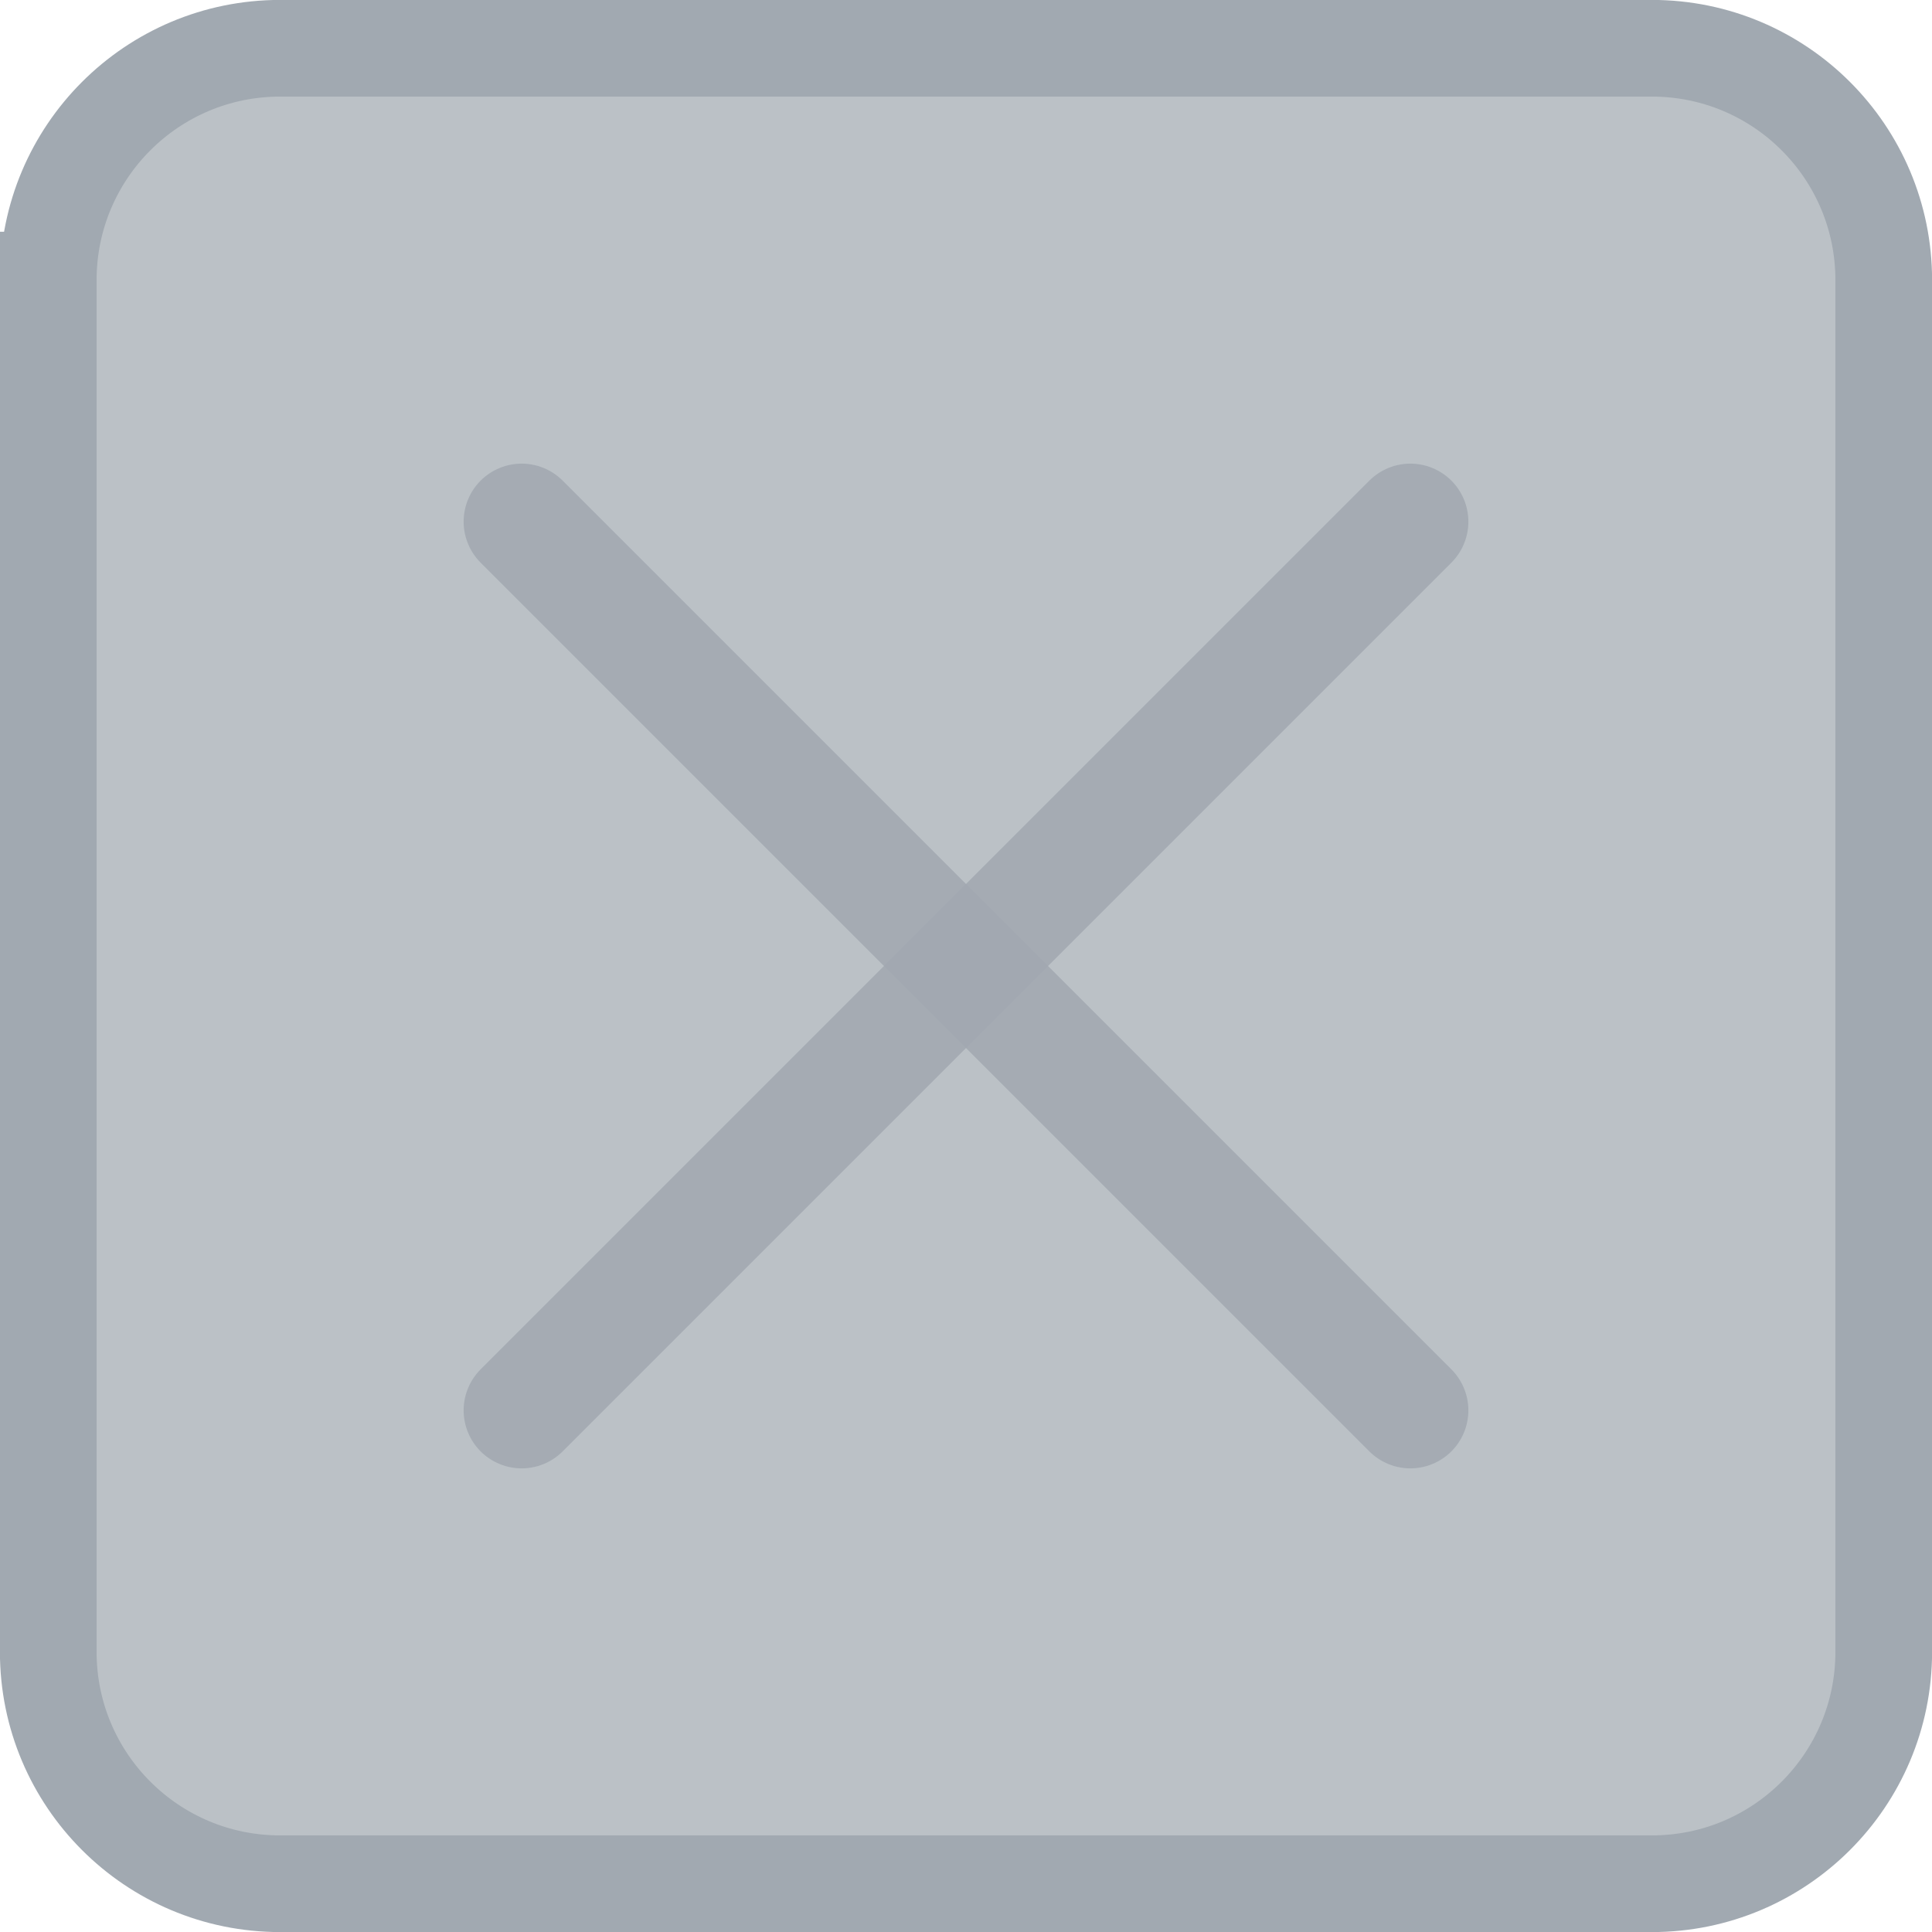
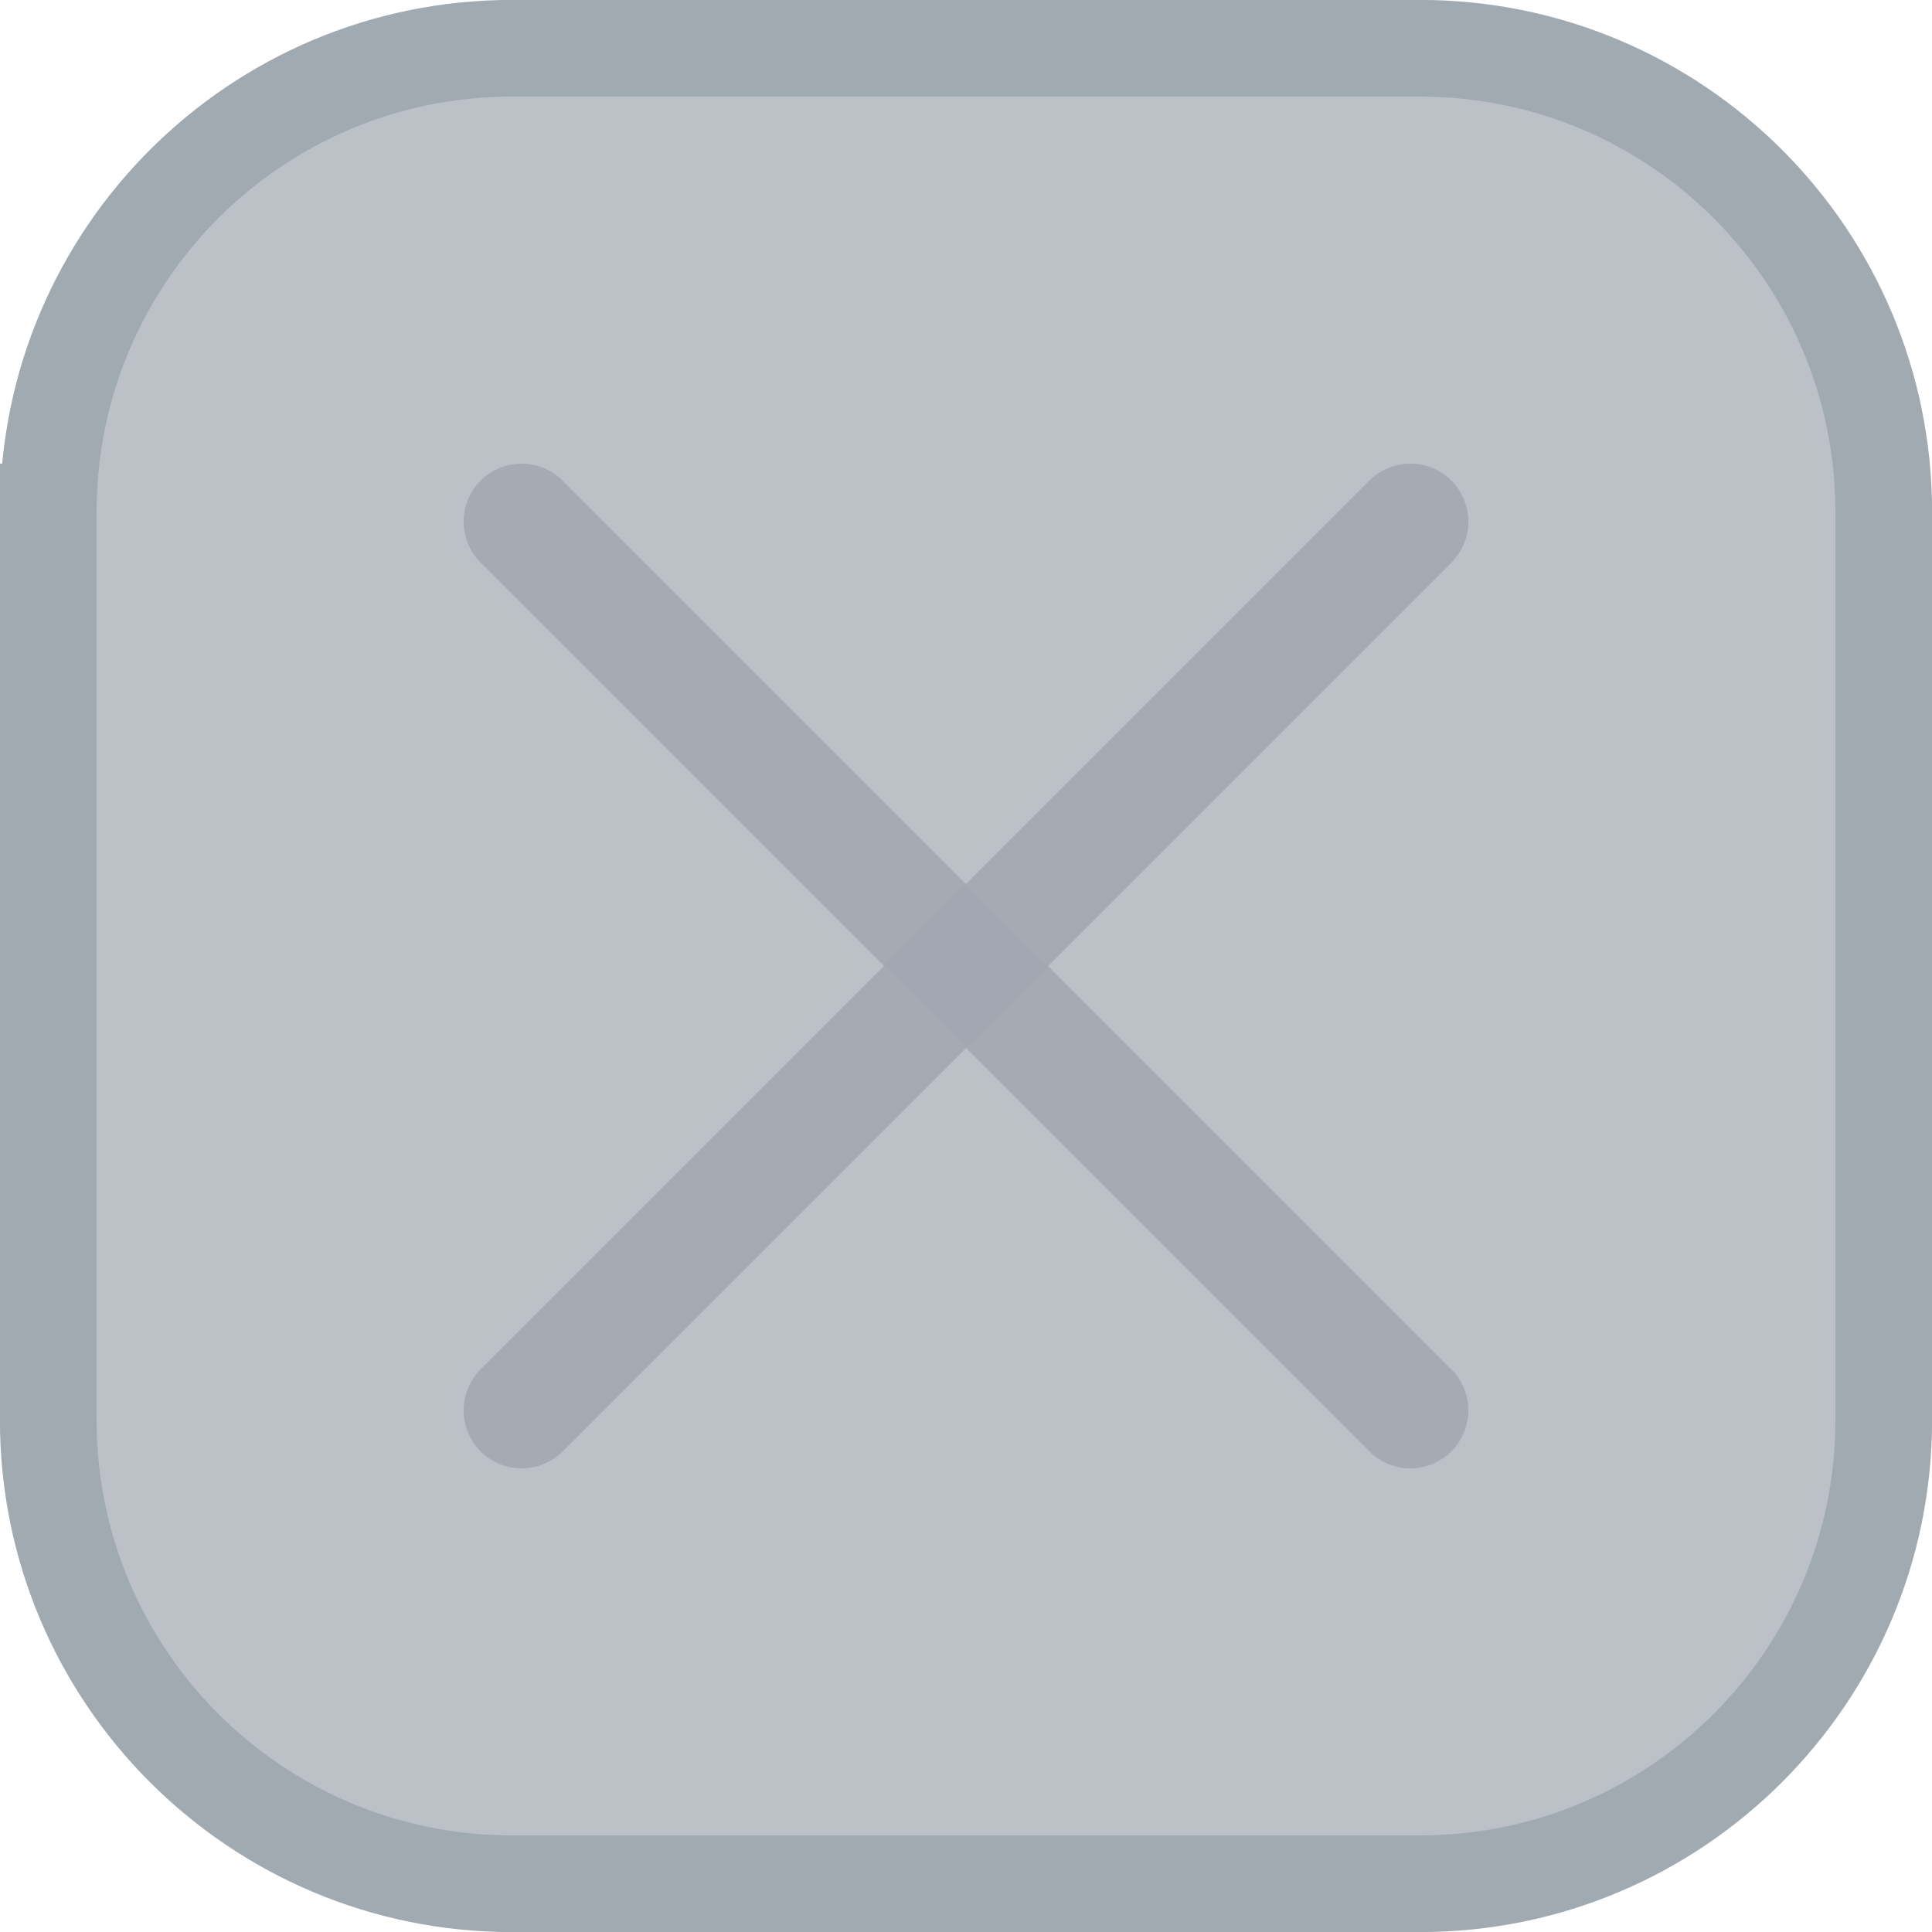
<svg xmlns="http://www.w3.org/2000/svg" viewBox="0 0 50 50" version="1.2" baseProfile="tiny">
  <defs>
</defs>
  <g fill="none" stroke="black" stroke-width="1" fill-rule="evenodd" stroke-linecap="square" stroke-linejoin="bevel">
    <g fill="none" stroke="#000000" stroke-opacity="1" stroke-width="1" stroke-linecap="square" stroke-linejoin="bevel" transform="matrix(1,0,0,1,0,0)" font-family="Noto Sans" font-size="10" font-weight="400" font-style="normal">
</g>
    <g fill="#a1a9b1" fill-opacity="0.72" stroke="#a1a9b1" stroke-opacity="1" stroke-width="2.502" stroke-linecap="square" stroke-linejoin="bevel" transform="matrix(1,0,0,1,2.5,2.5)" font-family="Noto Sans" font-size="10" font-weight="400" font-style="normal">
-       <path vector-effect="none" fill-rule="evenodd" d="M-1.251,4.749 C-1.251,1.435 1.435,-1.251 4.749,-1.251 L40.251,-1.251 C43.565,-1.251 46.251,1.435 46.251,4.749 L46.251,40.251 C46.251,43.565 43.565,46.251 40.251,46.251 L4.749,46.251 C1.435,46.251 -1.251,43.565 -1.251,40.251 L-1.251,4.749" />
+       <path vector-effect="none" fill-rule="evenodd" d="M-1.251,10.749 C-1.251,4.121 4.121,-1.251 10.749,-1.251 L34.251,-1.251 C40.879,-1.251 46.251,4.121 46.251,10.749 L46.251,34.251 C46.251,40.879 40.879,46.251 34.251,46.251 L10.749,46.251 C4.121,46.251 -1.251,40.879 -1.251,34.251 L-1.251,10.749" />
    </g>
    <g fill="none" stroke="#000000" stroke-opacity="1" stroke-width="1" stroke-linecap="square" stroke-linejoin="bevel" transform="matrix(1,0,0,1,0,0)" font-family="Noto Sans" font-size="10" font-weight="400" font-style="normal">
</g>
    <g fill="none" stroke="#a1a9b1" stroke-opacity="0.86" stroke-width="1.001" stroke-linecap="square" stroke-linejoin="bevel" transform="matrix(2.5,0,0,2.5,2.5,2.5)" font-family="Noto Sans" font-size="10" font-weight="400" font-style="normal">
</g>
    <g fill="none" stroke="#a1a9b1" stroke-opacity="0.86" stroke-width="1.001" stroke-linecap="round" stroke-linejoin="miter" stroke-miterlimit="2" transform="matrix(2.5,0,0,2.5,2.5,2.5)" font-family="Noto Sans" font-size="10" font-weight="400" font-style="normal">
</g>
    <g fill="none" stroke="#a1a9b1" stroke-opacity="0.86" stroke-width="1.001" stroke-linecap="round" stroke-linejoin="miter" stroke-miterlimit="2" transform="matrix(2.5,0,0,2.5,2.5,2.5)" font-family="Noto Sans" font-size="10" font-weight="400" font-style="normal">
</g>
    <g fill="none" stroke="#a1a9b1" stroke-opacity="0.86" stroke-width="1.201" stroke-linecap="round" stroke-linejoin="miter" stroke-miterlimit="2" transform="matrix(2.5,0,0,2.5,2.5,2.5)" font-family="Noto Sans" font-size="10" font-weight="400" font-style="normal">
      <polyline fill="none" vector-effect="none" points="4.4,4.4 13.6,13.6 " />
      <polyline fill="none" vector-effect="none" points="13.6,4.4 4.4,13.6 " />
    </g>
    <g fill="none" stroke="#a1a9b1" stroke-opacity="0.86" stroke-width="1.001" stroke-linecap="square" stroke-linejoin="bevel" transform="matrix(2.5,0,0,2.5,2.5,2.5)" font-family="Noto Sans" font-size="10" font-weight="400" font-style="normal">
</g>
    <g fill="none" stroke="#000000" stroke-opacity="1" stroke-width="1" stroke-linecap="square" stroke-linejoin="bevel" transform="matrix(1,0,0,1,0,0)" font-family="Noto Sans" font-size="10" font-weight="400" font-style="normal">
</g>
  </g>
</svg>
